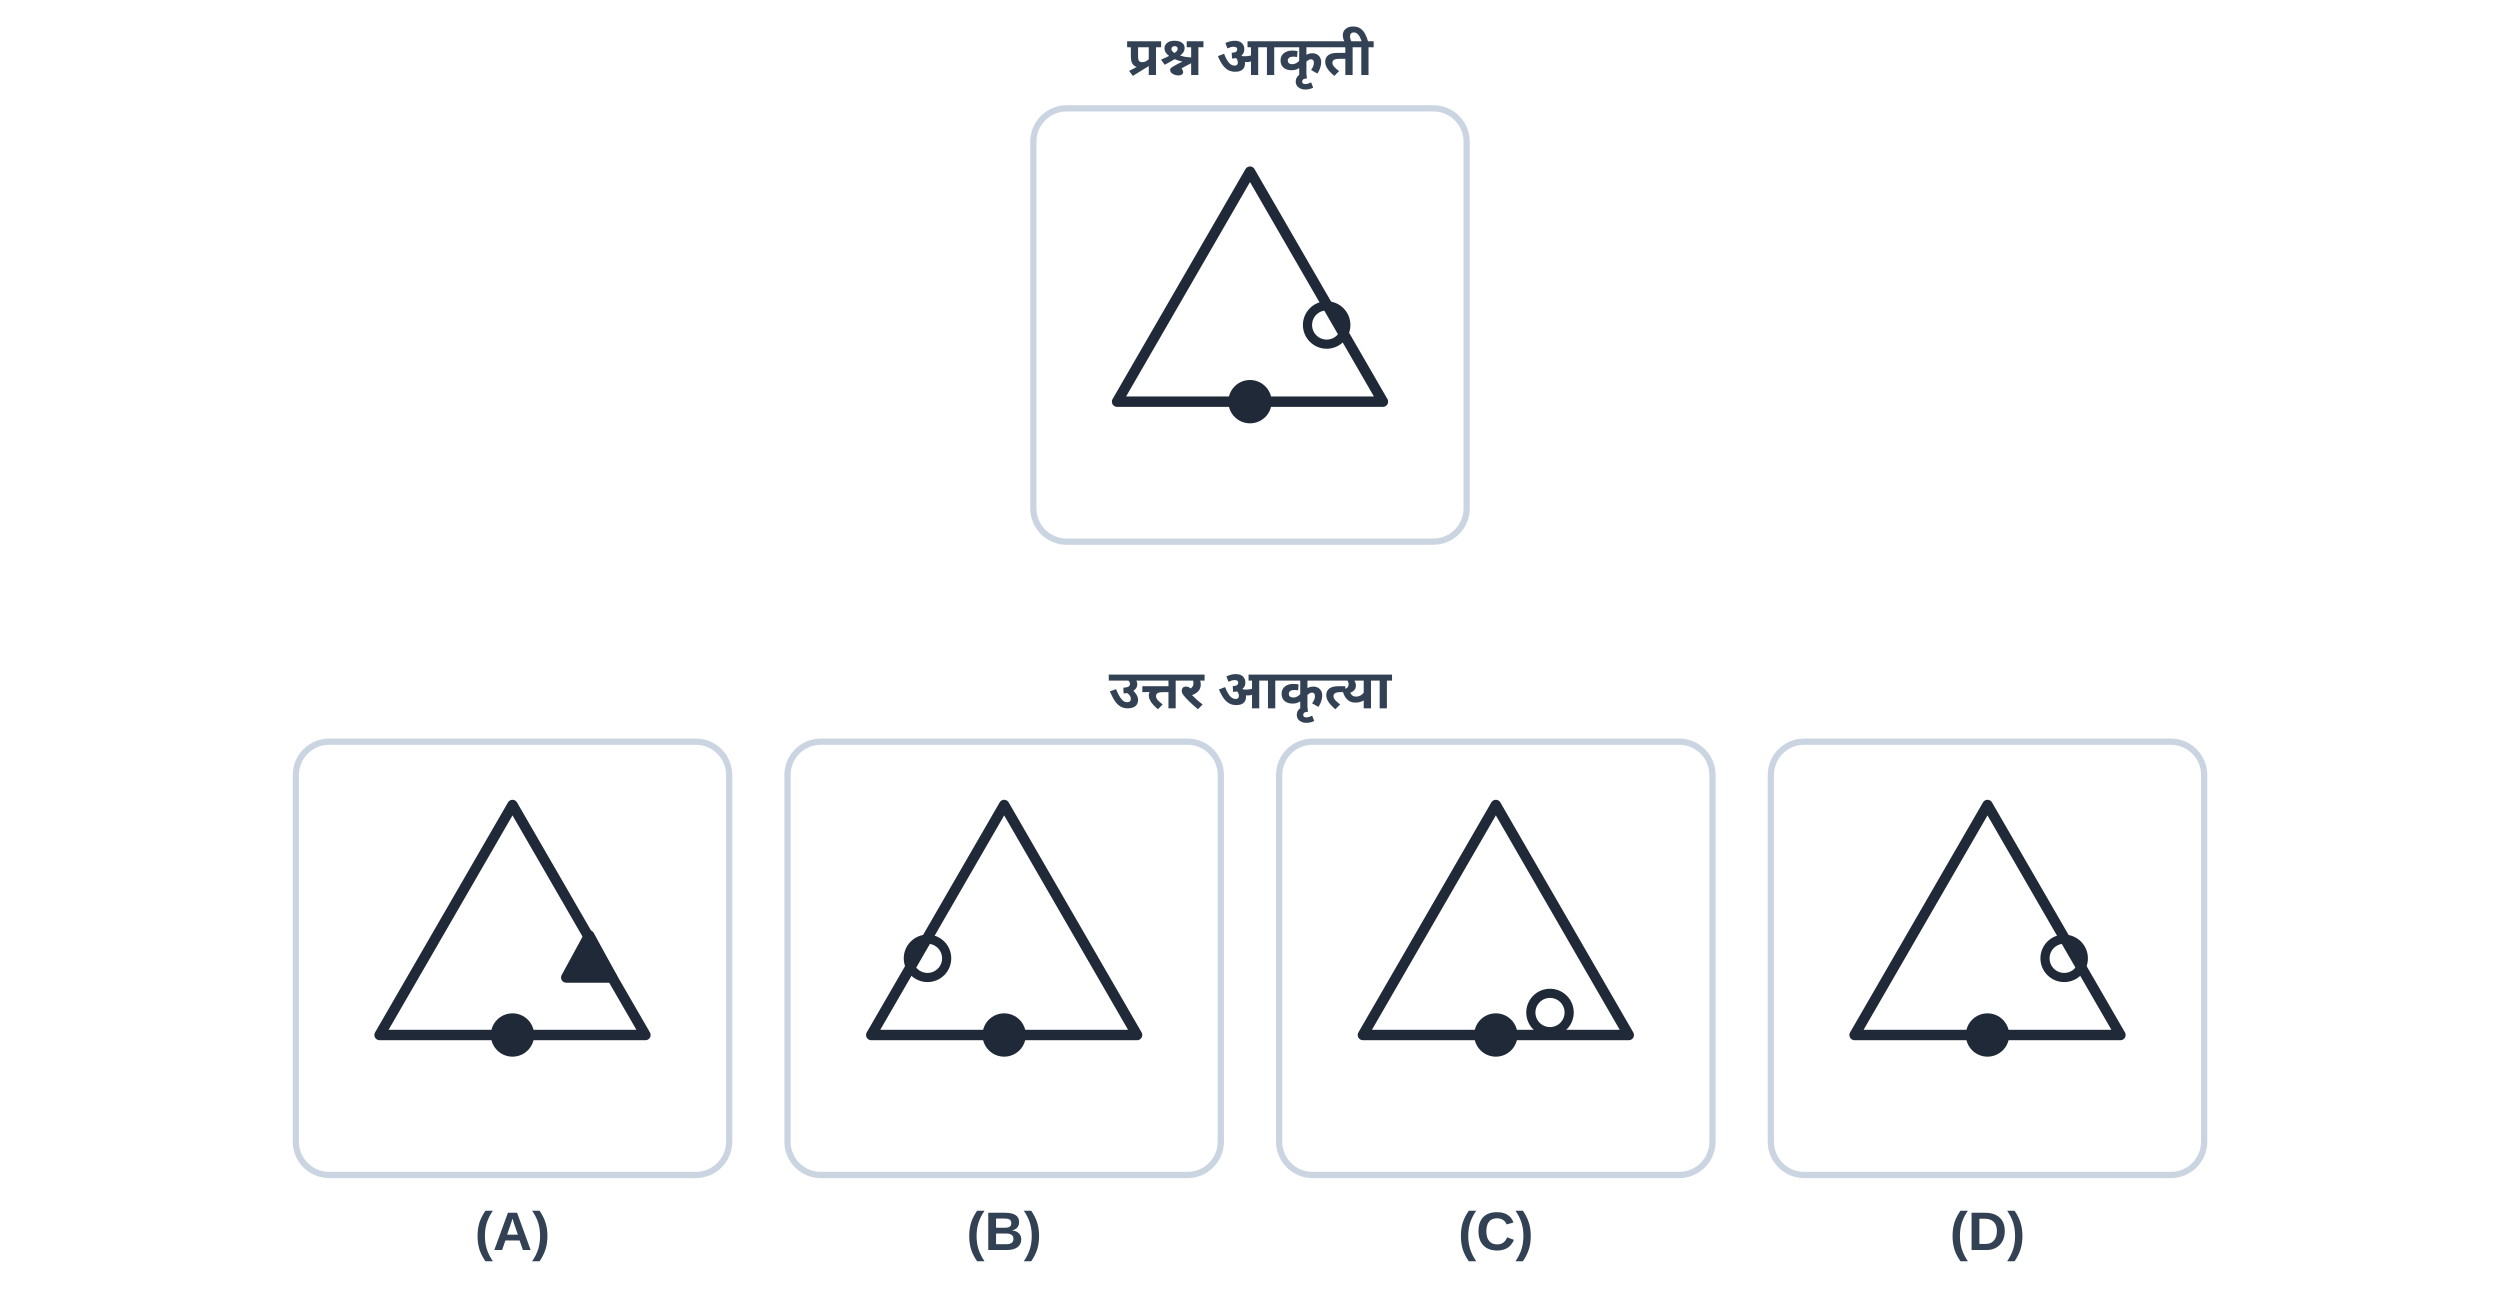
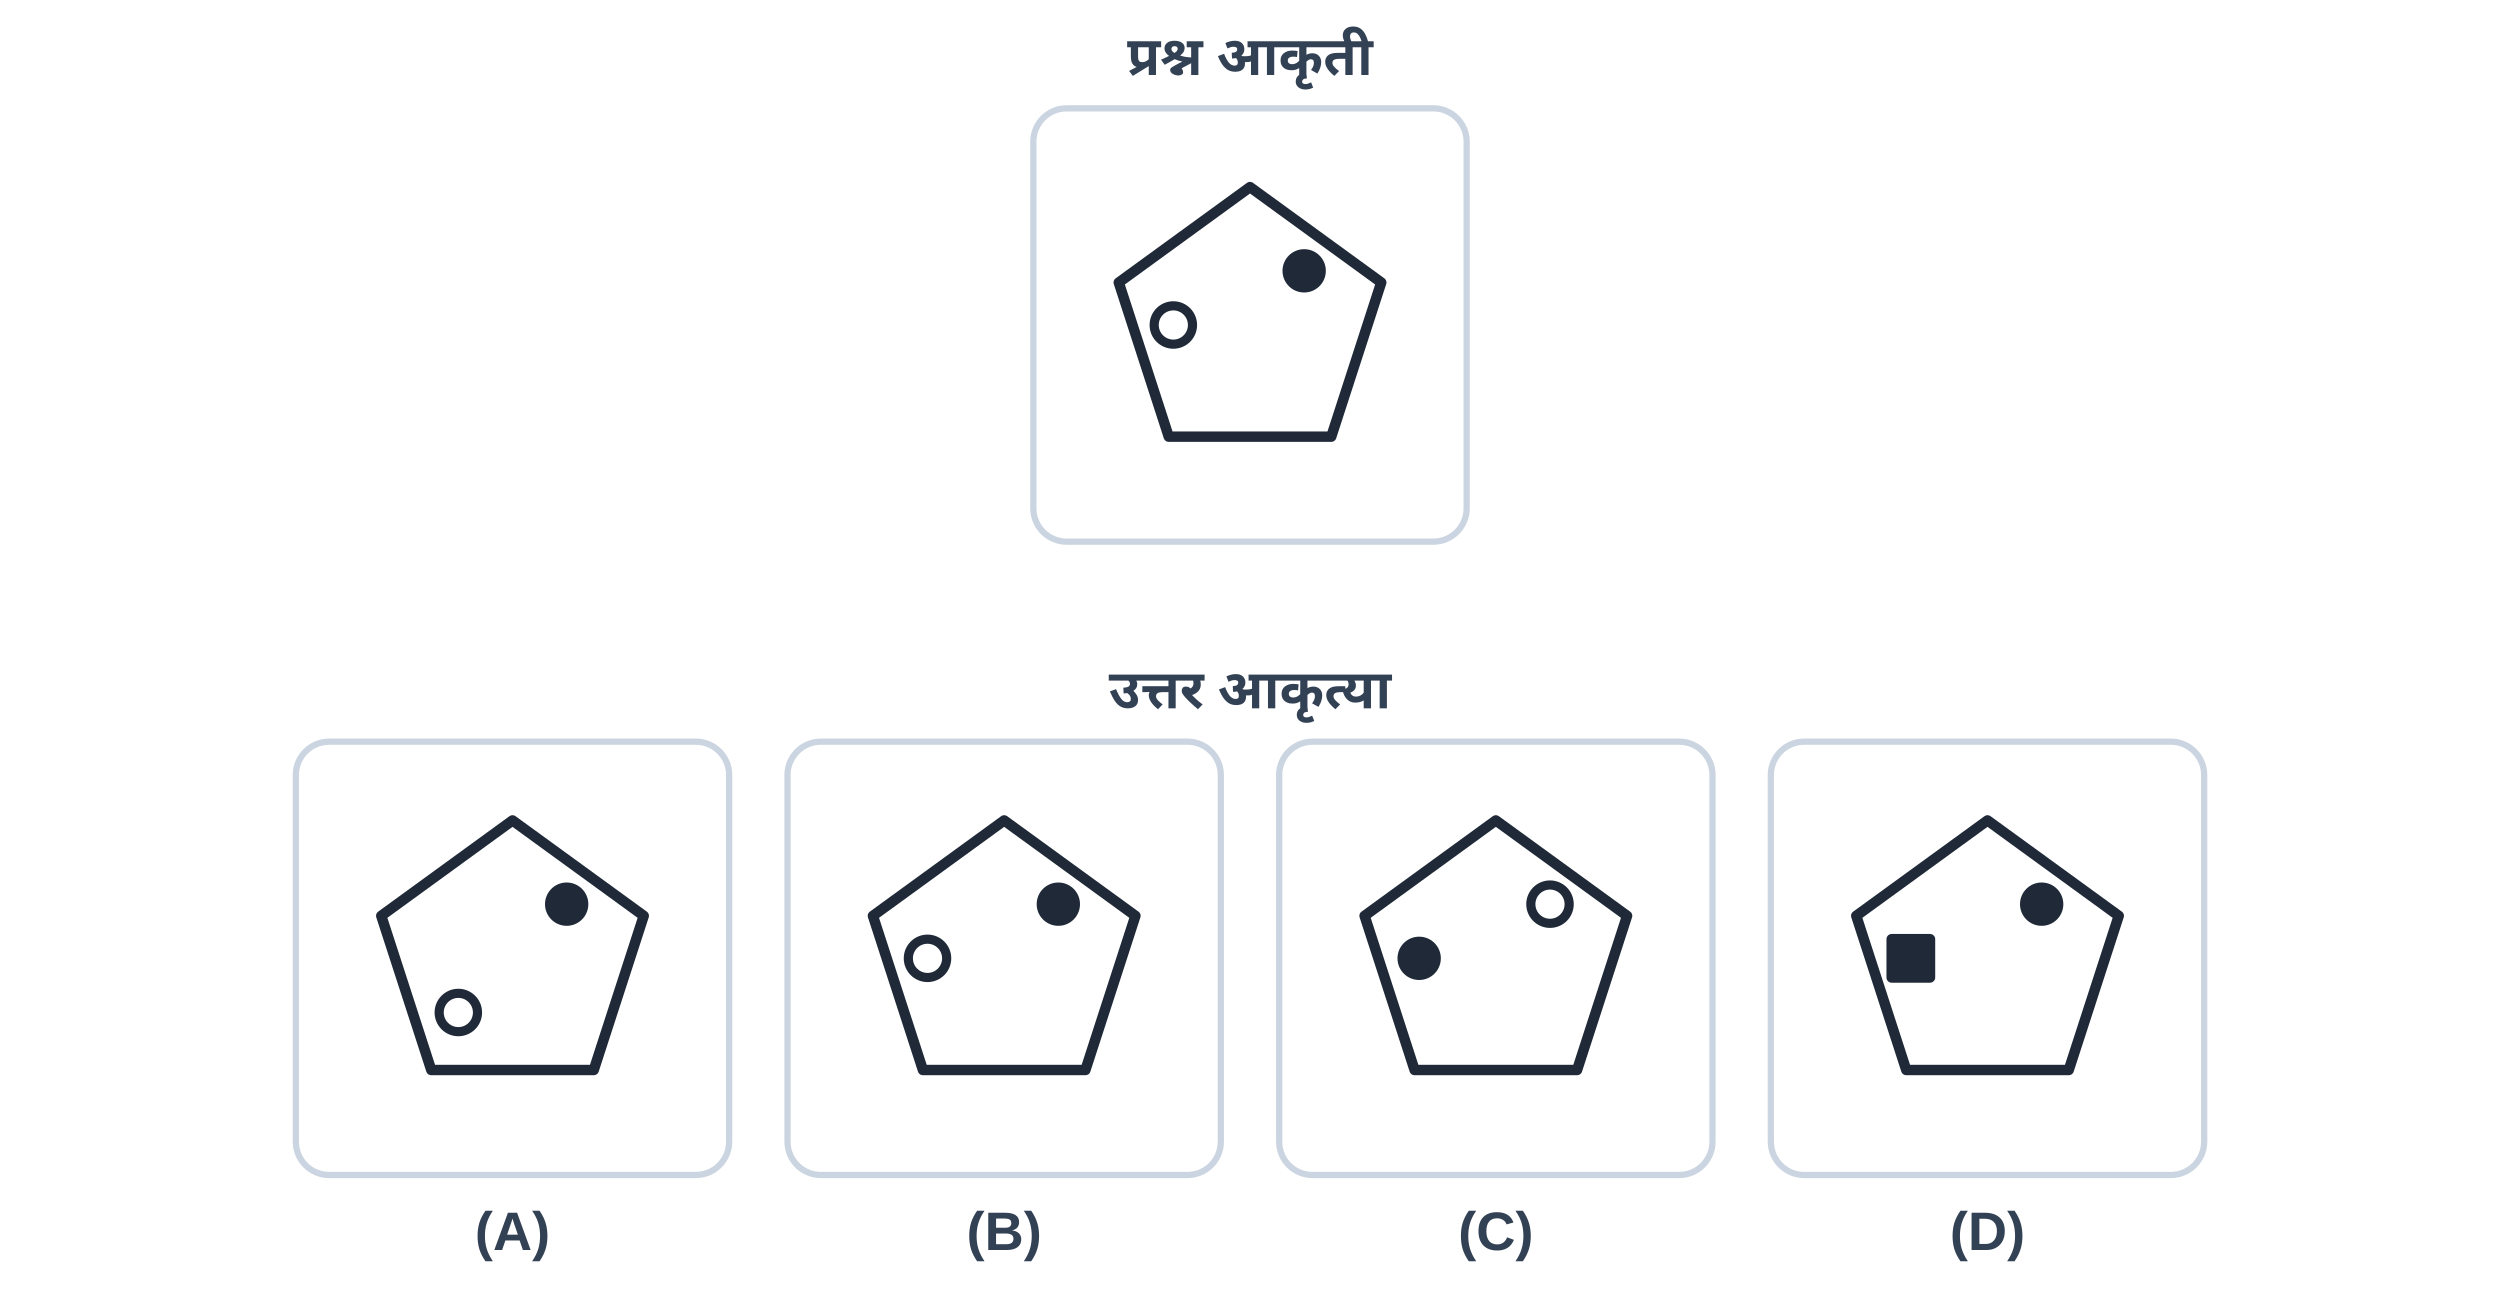
<svg xmlns="http://www.w3.org/2000/svg" viewBox="0 0 600 312" width="600" height="312">
  <rect width="600" height="312" fill="#ffffff" />
  <text x="300" y="18" font-family="Arial, Nirmala UI, Noto Sans Devanagari, Mangal, sans-serif" font-size="13" font-weight="700" fill="#334155" text-anchor="middle">प्रश्न आकृती</text>
  <rect x="248" y="26" width="104" height="104" rx="8" fill="#fff" stroke="#cbd5e1" stroke-width="1.5" />
-   <polygon points="300,41.2 331.9,96.4 268.1,96.4" fill="none" stroke="#1f2937" stroke-width="2.5" stroke-linejoin="round" stroke-linecap="round" />
-   <circle cx="318.4" cy="78" r="4.6" fill="none" stroke="#1f2937" stroke-width="2.2" />
-   <circle cx="300" cy="96.4" r="4.1" fill="#1f2937" stroke="#1f2937" stroke-width="2.2" />
+   <polygon points="300,44.9 331.5,67.8 319.5,104.8 280.5,104.8 268.5,67.8" fill="none" stroke="#1f2937" stroke-width="2.5" stroke-linejoin="round" stroke-linecap="round" />
+   <circle cx="281.6" cy="78" r="4.6" fill="none" stroke="#1f2937" stroke-width="2.2" />
+   <circle cx="313" cy="65" r="4.1" fill="#1f2937" stroke="#1f2937" stroke-width="2.2" />
  <text x="300" y="170" font-family="Arial, Nirmala UI, Noto Sans Devanagari, Mangal, sans-serif" font-size="13" font-weight="700" fill="#334155" text-anchor="middle">उत्तर आकृत्या</text>
  <rect x="71" y="178" width="104" height="104" rx="8" fill="#fff" stroke="#cbd5e1" stroke-width="1.5" />
-   <polygon points="123,193.2 154.9,248.4 91.1,248.4" fill="none" stroke="#1f2937" stroke-width="2.5" stroke-linejoin="round" stroke-linecap="round" />
-   <polygon points="141.4,224.5 146.9,234.6 135.9,234.6" fill="#1f2937" stroke="#1f2937" stroke-width="2.5" stroke-linejoin="round" stroke-linecap="round" />
-   <circle cx="123" cy="248.4" r="4.1" fill="#1f2937" stroke="#1f2937" stroke-width="2.2" />
+   <polygon points="123,196.9 154.5,219.8 142.5,256.8 103.5,256.8 91.5,219.8" fill="none" stroke="#1f2937" stroke-width="2.5" stroke-linejoin="round" stroke-linecap="round" />
+   <circle cx="110" cy="243" r="4.6" fill="none" stroke="#1f2937" stroke-width="2.2" />
+   <circle cx="136" cy="217" r="4.1" fill="#1f2937" stroke="#1f2937" stroke-width="2.2" />
  <text x="123" y="300" font-family="Arial, Nirmala UI, Noto Sans Devanagari, Mangal, sans-serif" font-size="13" font-weight="600" fill="#334155" text-anchor="middle">(A)</text>
  <rect x="189" y="178" width="104" height="104" rx="8" fill="#fff" stroke="#cbd5e1" stroke-width="1.5" />
-   <polygon points="241,193.2 209.1,248.4 272.9,248.4" fill="none" stroke="#1f2937" stroke-width="2.5" stroke-linejoin="round" stroke-linecap="round" />
+   <polygon points="241,196.9 272.5,219.8 260.5,256.8 221.5,256.8 209.5,219.8" fill="none" stroke="#1f2937" stroke-width="2.5" stroke-linejoin="round" stroke-linecap="round" />
  <circle cx="222.6" cy="230" r="4.6" fill="none" stroke="#1f2937" stroke-width="2.2" />
-   <circle cx="241" cy="248.4" r="4.1" fill="#1f2937" stroke="#1f2937" stroke-width="2.2" />
+   <circle cx="254" cy="217" r="4.1" fill="#1f2937" stroke="#1f2937" stroke-width="2.2" />
  <text x="241" y="300" font-family="Arial, Nirmala UI, Noto Sans Devanagari, Mangal, sans-serif" font-size="13" font-weight="600" fill="#334155" text-anchor="middle">(B)</text>
  <rect x="307" y="178" width="104" height="104" rx="8" fill="#fff" stroke="#cbd5e1" stroke-width="1.5" />
-   <polygon points="359,193.2 390.9,248.4 327.1,248.4" fill="none" stroke="#1f2937" stroke-width="2.5" stroke-linejoin="round" stroke-linecap="round" />
-   <circle cx="372" cy="243" r="4.6" fill="none" stroke="#1f2937" stroke-width="2.2" />
-   <circle cx="359" cy="248.4" r="4.1" fill="#1f2937" stroke="#1f2937" stroke-width="2.2" />
+   <polygon points="359,196.9 390.5,219.8 378.5,256.8 339.5,256.8 327.5,219.8" fill="none" stroke="#1f2937" stroke-width="2.5" stroke-linejoin="round" stroke-linecap="round" />
+   <circle cx="372" cy="217" r="4.6" fill="none" stroke="#1f2937" stroke-width="2.2" />
+   <circle cx="340.6" cy="230" r="4.1" fill="#1f2937" stroke="#1f2937" stroke-width="2.2" />
  <text x="359" y="300" font-family="Arial, Nirmala UI, Noto Sans Devanagari, Mangal, sans-serif" font-size="13" font-weight="600" fill="#334155" text-anchor="middle">(C)</text>
  <rect x="425" y="178" width="104" height="104" rx="8" fill="#fff" stroke="#cbd5e1" stroke-width="1.5" />
-   <polygon points="477,193.2 508.9,248.4 445.1,248.4" fill="none" stroke="#1f2937" stroke-width="2.5" stroke-linejoin="round" stroke-linecap="round" />
-   <circle cx="495.4" cy="230" r="4.6" fill="none" stroke="#1f2937" stroke-width="2.2" />
-   <circle cx="477" cy="248.4" r="4.1" fill="#1f2937" stroke="#1f2937" stroke-width="2.2" />
+   <polygon points="477,196.9 508.5,219.8 496.5,256.8 457.5,256.8 445.5,219.8" fill="none" stroke="#1f2937" stroke-width="2.5" stroke-linejoin="round" stroke-linecap="round" />
+   <polygon points="454,225.4 463.2,225.4 463.2,234.6 454,234.6" fill="#1f2937" stroke="#1f2937" stroke-width="2.5" stroke-linejoin="round" stroke-linecap="round" />
+   <circle cx="490" cy="217" r="4.1" fill="#1f2937" stroke="#1f2937" stroke-width="2.2" />
  <text x="477" y="300" font-family="Arial, Nirmala UI, Noto Sans Devanagari, Mangal, sans-serif" font-size="13" font-weight="600" fill="#334155" text-anchor="middle">(D)</text>
</svg>
